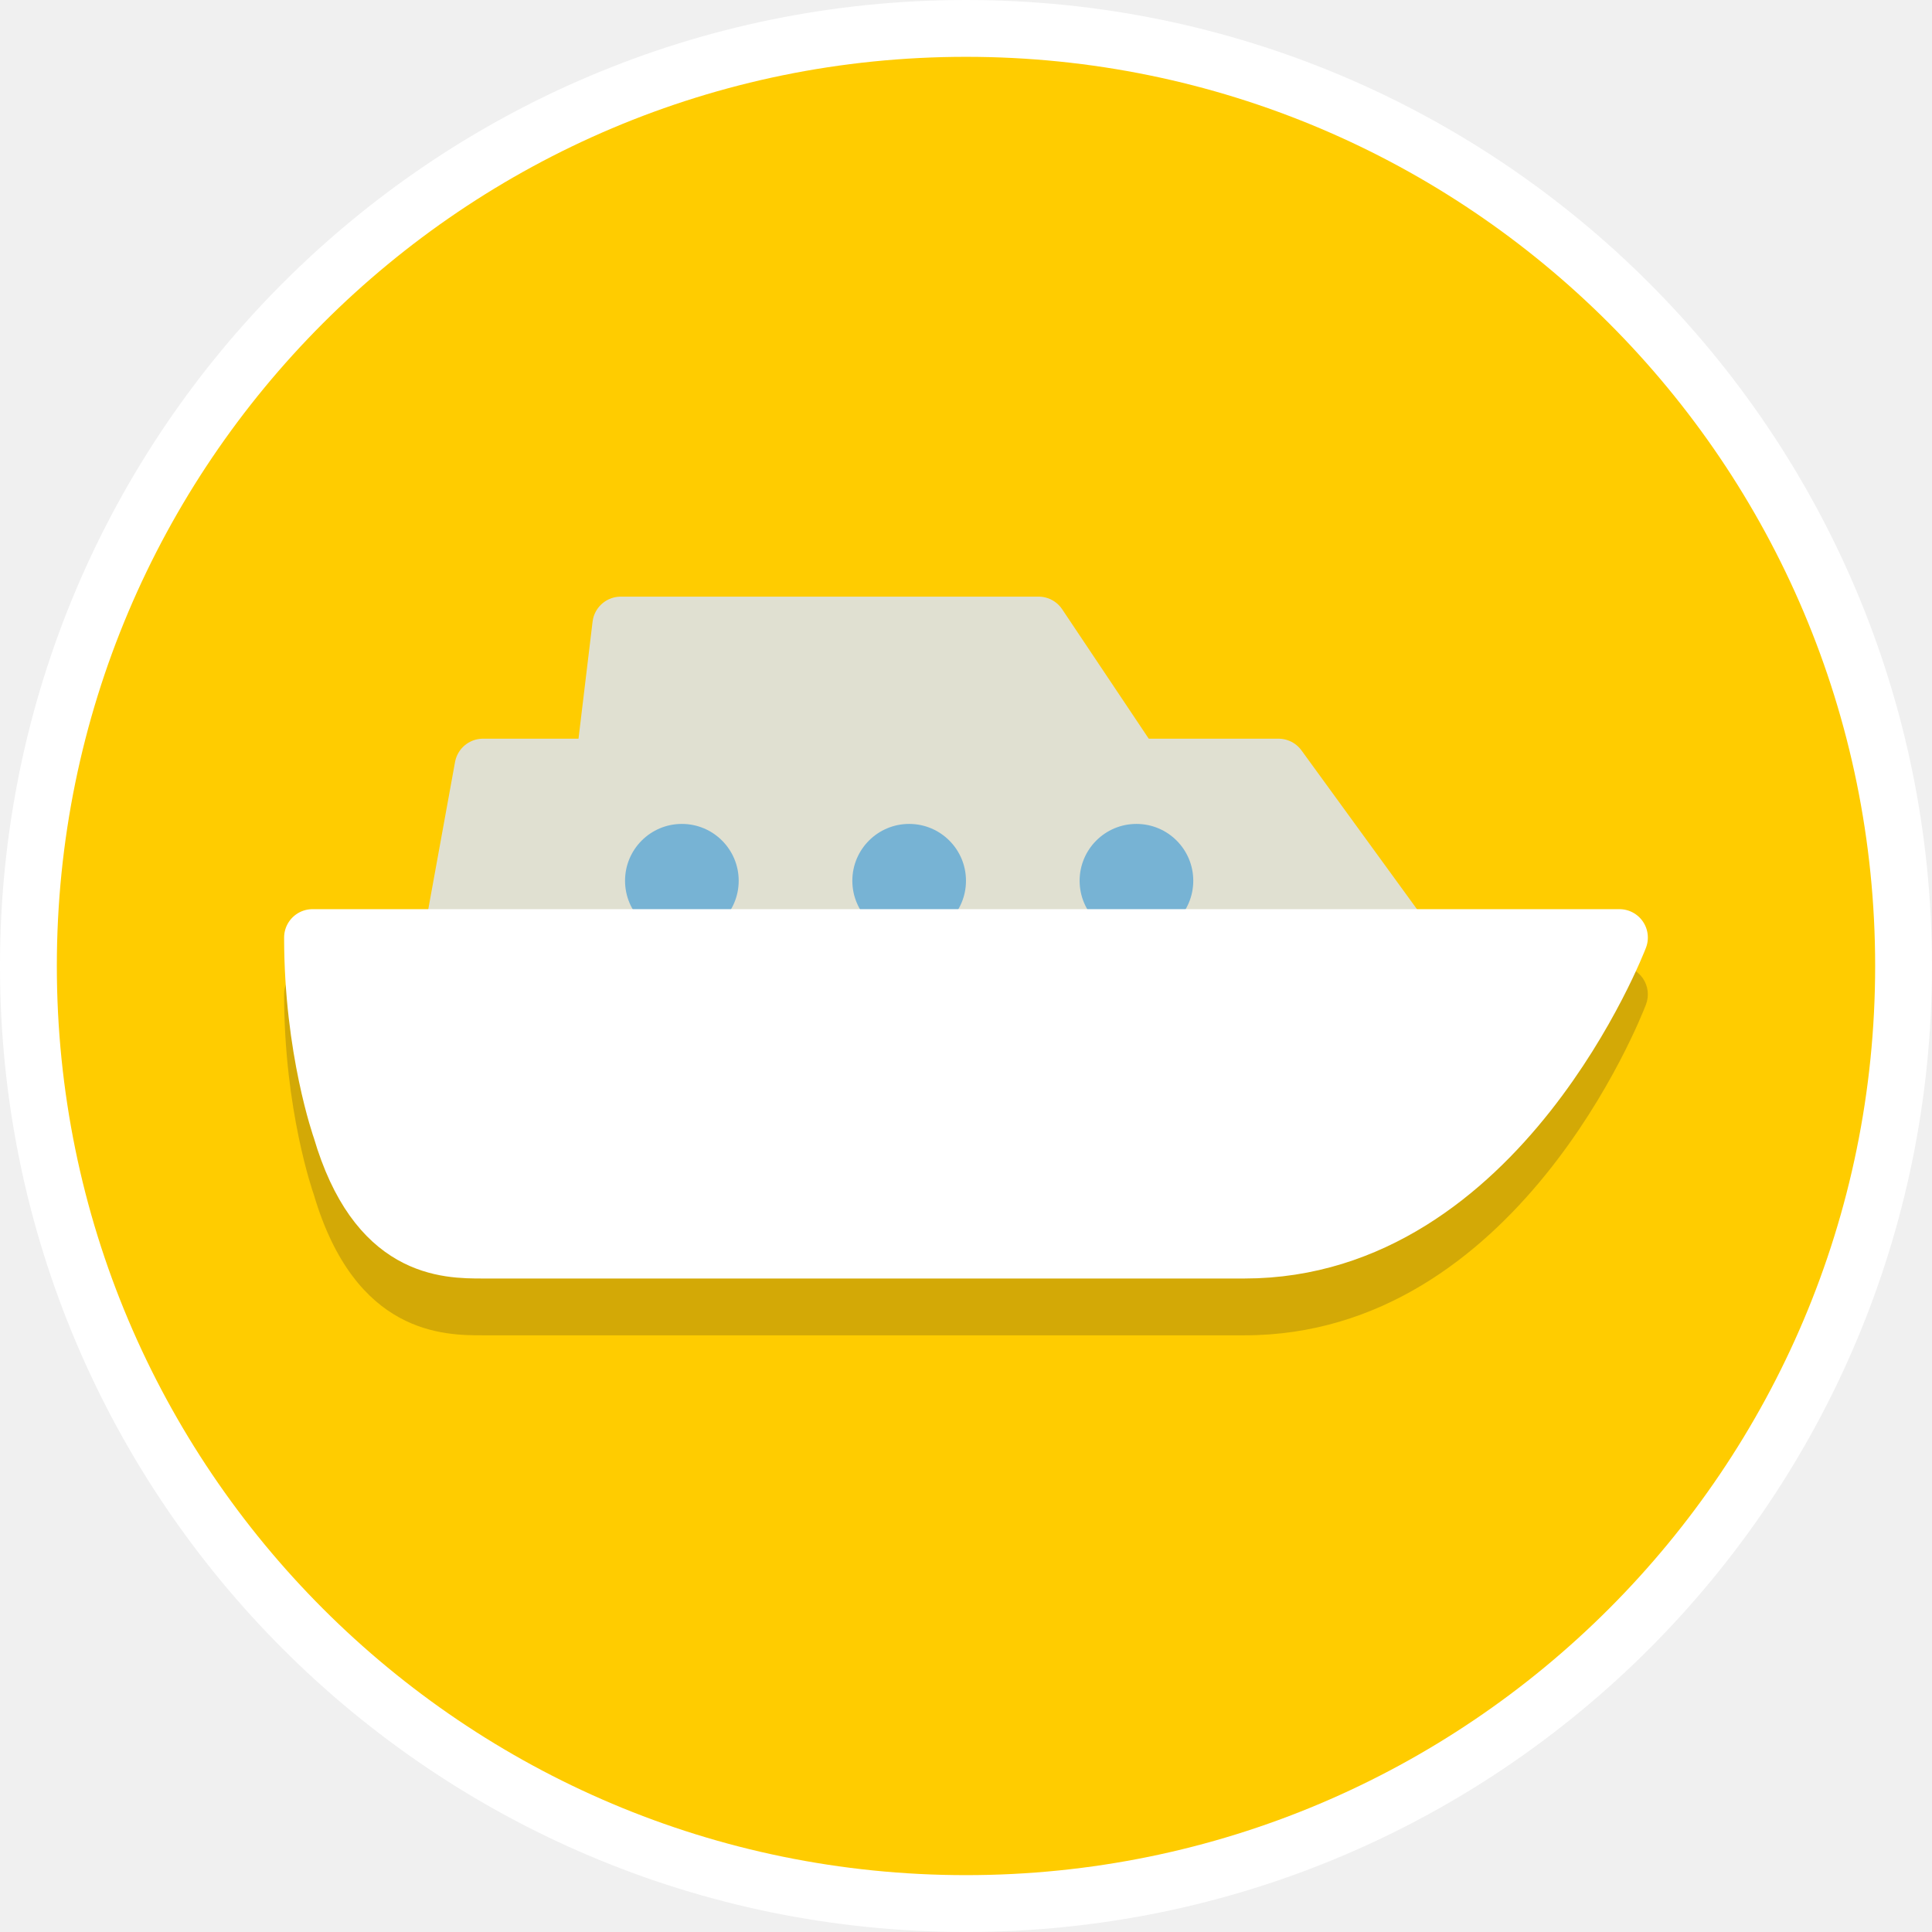
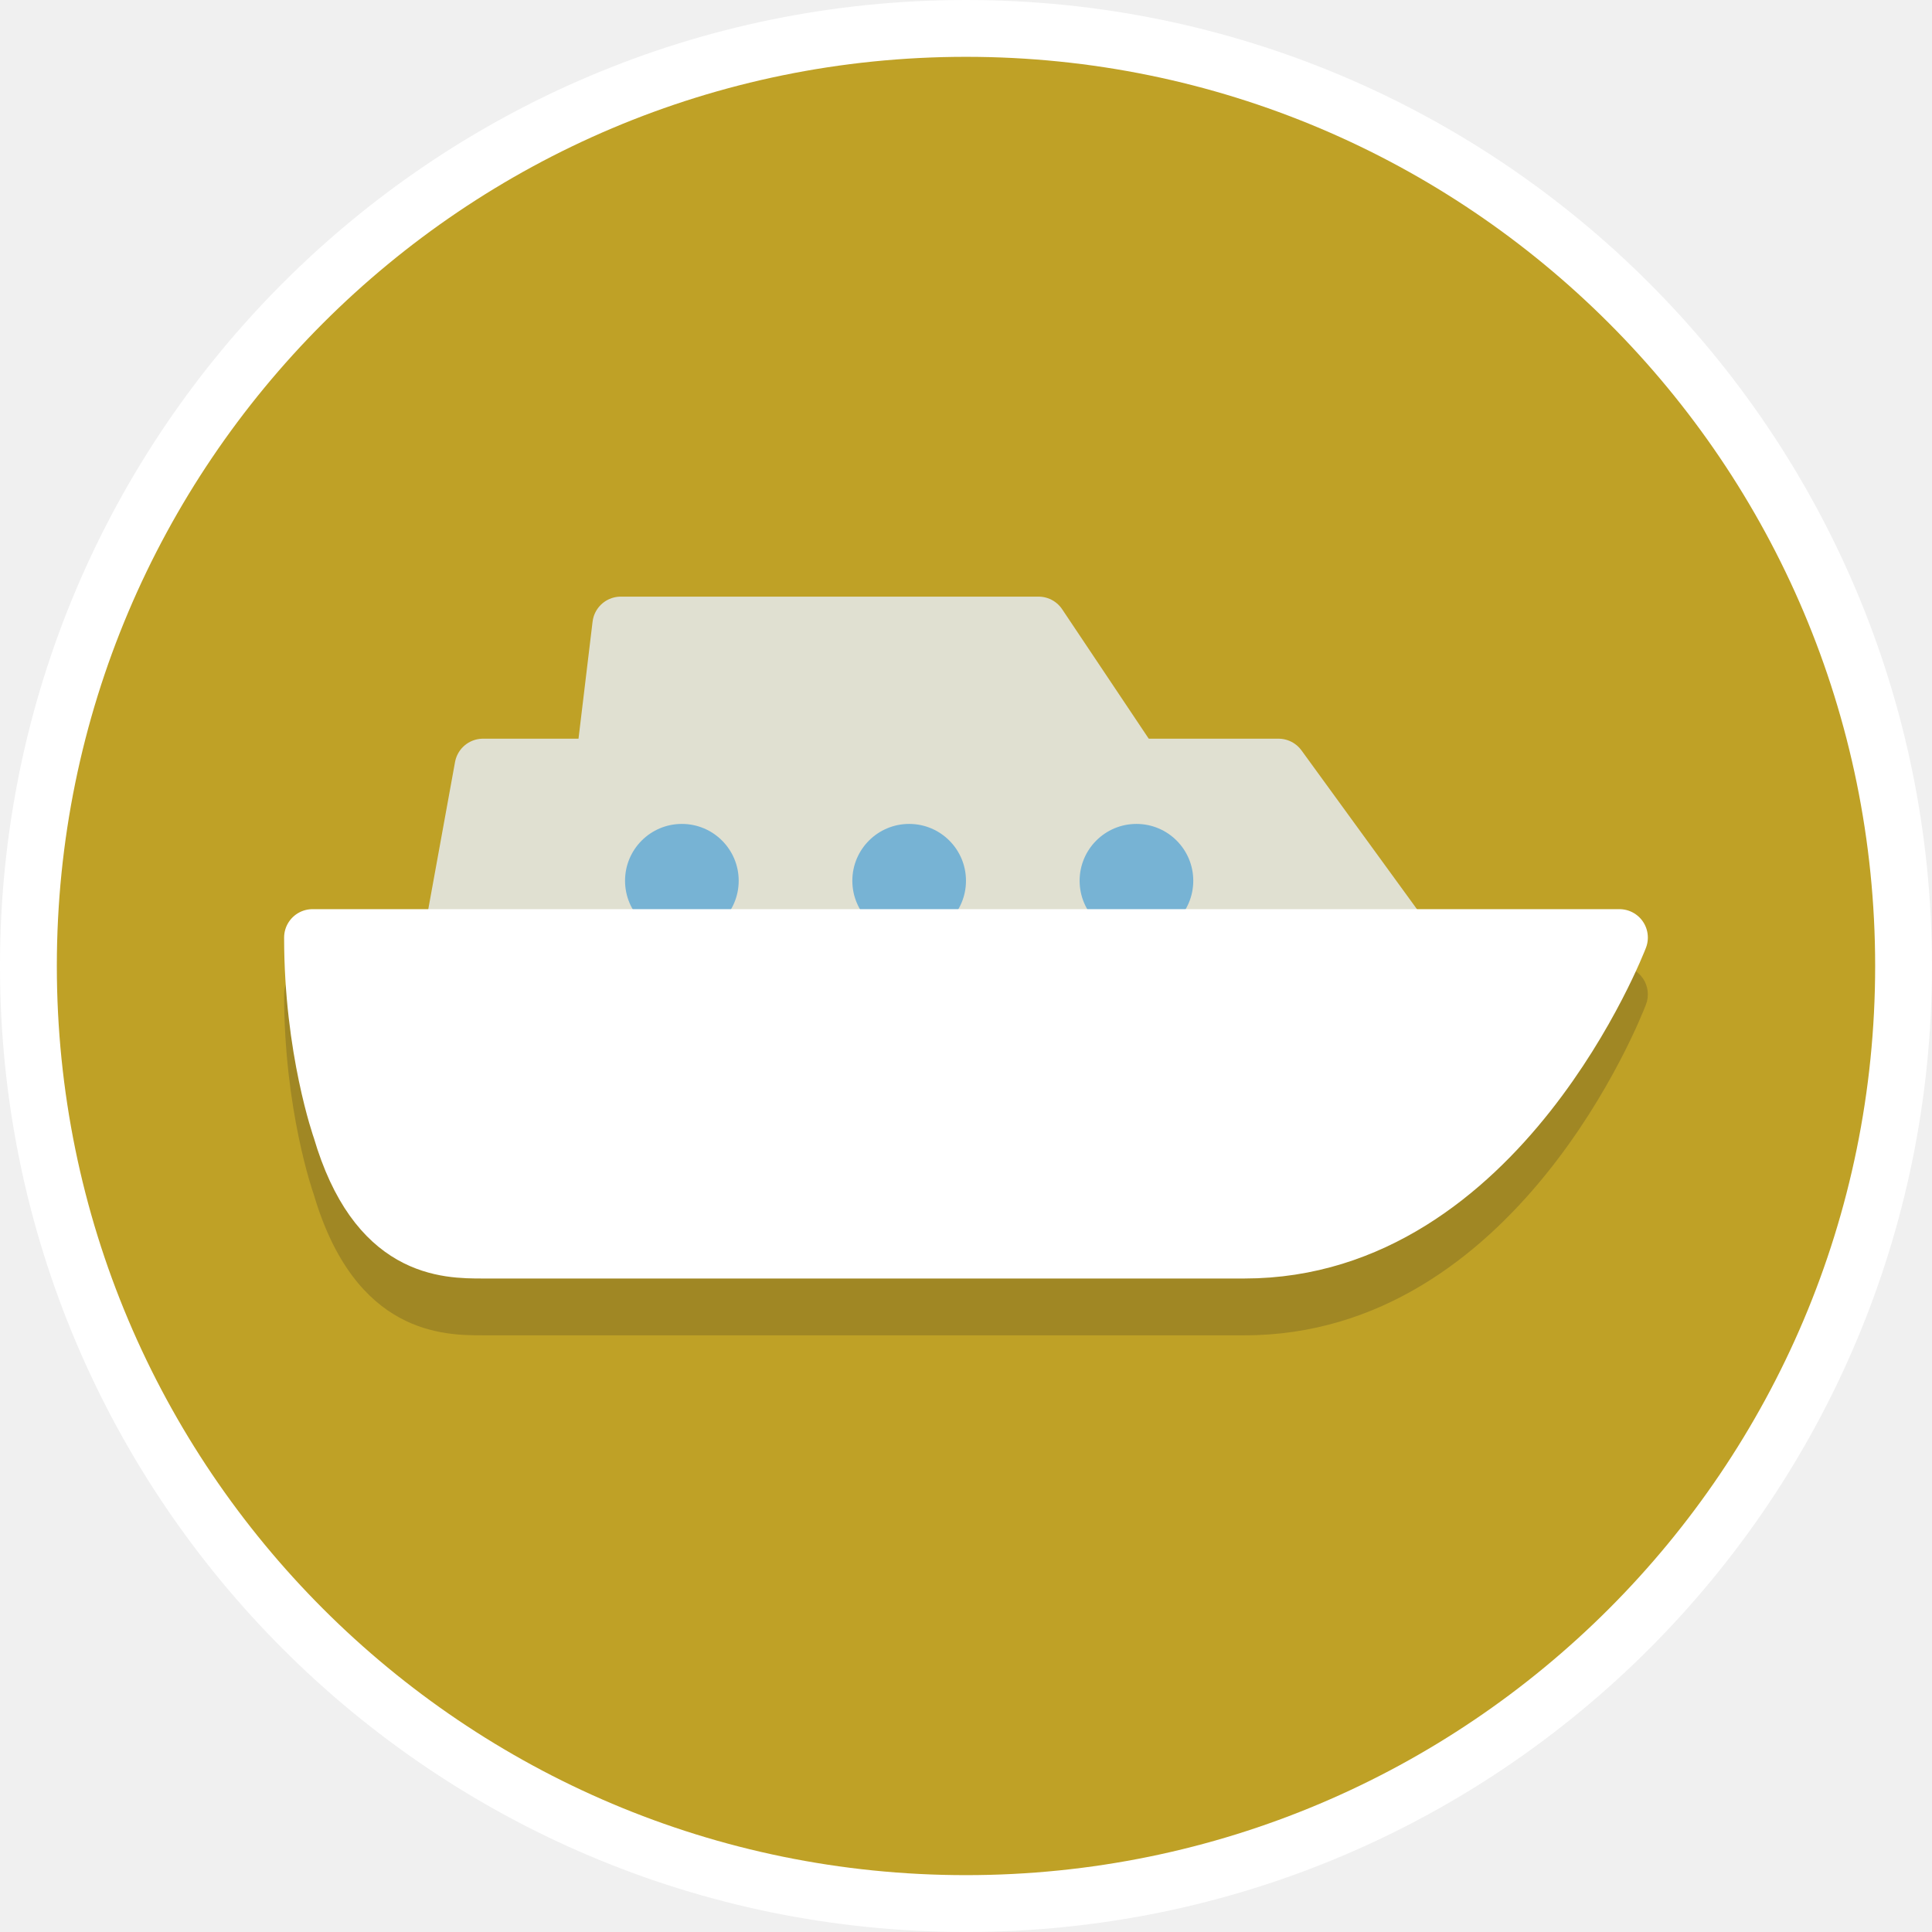
<svg xmlns="http://www.w3.org/2000/svg" width="17.992mm" height="17.992mm" viewBox="0 0 17.992 17.992" version="1.1" id="svg2779">
  <defs id="defs2773" />
  <g id="layer1" transform="translate(-185.2839,-108.1768)">
    <g id="g1076" transform="matrix(0.2645833,0,0,0.2645833,141.5665,90.3508)">
      <circle style="fill:#ffffff;fill-opacity:1;fill-rule:evenodd;stroke-width:1.048" id="circle1030" cx="199.231" cy="101.374" r="34" />
      <g id="g993" transform="translate(25.33259,7.125915)">
-         <circle cx="173.899" cy="94.248" fill="#4f5d73" r="32" id="circle895" style="fill:#ffcc00;fill-opacity:1" />
+         <circle cx="173.899" cy="94.248" fill="#4f5d73" id="circle895" style="fill:#bfa126;fill-opacity:1" r="32" />
        <g id="g911" transform="translate(140.8985,61.24788)">
          <path d="M 56.824,33.433 C 56.637,33.162 56.329,33 56,33 H 48.873 L 44.809,27.412 C 44.621,27.153 44.32,27 44,27 H 39.432 L 36.385,22.444 C 36.2,22.167 35.888,22 35.554,22 H 20.85 c -0.506,0 -0.933,0.378 -0.993,0.881 L 19.362,27 H 16 c -0.483,0 -0.897,0.346 -0.984,0.821 L 14.075,33 H 10 c -0.552,0 -1,0.448 -1,1 0,4.062 1.015,6.963 1.041,7.032 C 11.502,46 14.654,46 16,46 h 26.8 c 9.582,0 13.953,-11.168 14.134,-11.644 0.118,-0.307 0.076,-0.652 -0.11,-0.923 z" fill="#231f20" opacity="0.2" id="path897" />
          <polygon fill="#e0e0d1" points="35.554,21 39.938,27.554 20.062,27.554 20.85,21 " stroke="#e0e0d1" stroke-linejoin="round" stroke-miterlimit="10" stroke-width="2" id="polygon899" />
          <polygon fill="#e0e0d1" points="44,26 52,37 14,37 16,26 " stroke="#e0e0d1" stroke-linejoin="round" stroke-miterlimit="10" stroke-width="2" id="polygon901" />
          <circle cx="23" cy="30" fill="#77b3d4" r="2" id="circle903" />
          <circle cx="31" cy="30" fill="#77b3d4" r="2" id="circle905" />
          <circle cx="39" cy="30" fill="#77b3d4" r="2" id="circle907" />
          <path d="m 16,43 c 0,0 17.797,0 26.8,0 C 51.803,43 56,32 56,32 H 10 c 0,3.936 1,6.75 1,6.75 C 12.25,43 14.687,43 16,43 Z" fill="#ffffff" stroke="#ffffff" stroke-linejoin="round" stroke-miterlimit="10" stroke-width="2" id="path909" />
        </g>
      </g>
    </g>
  </g>
</svg>
